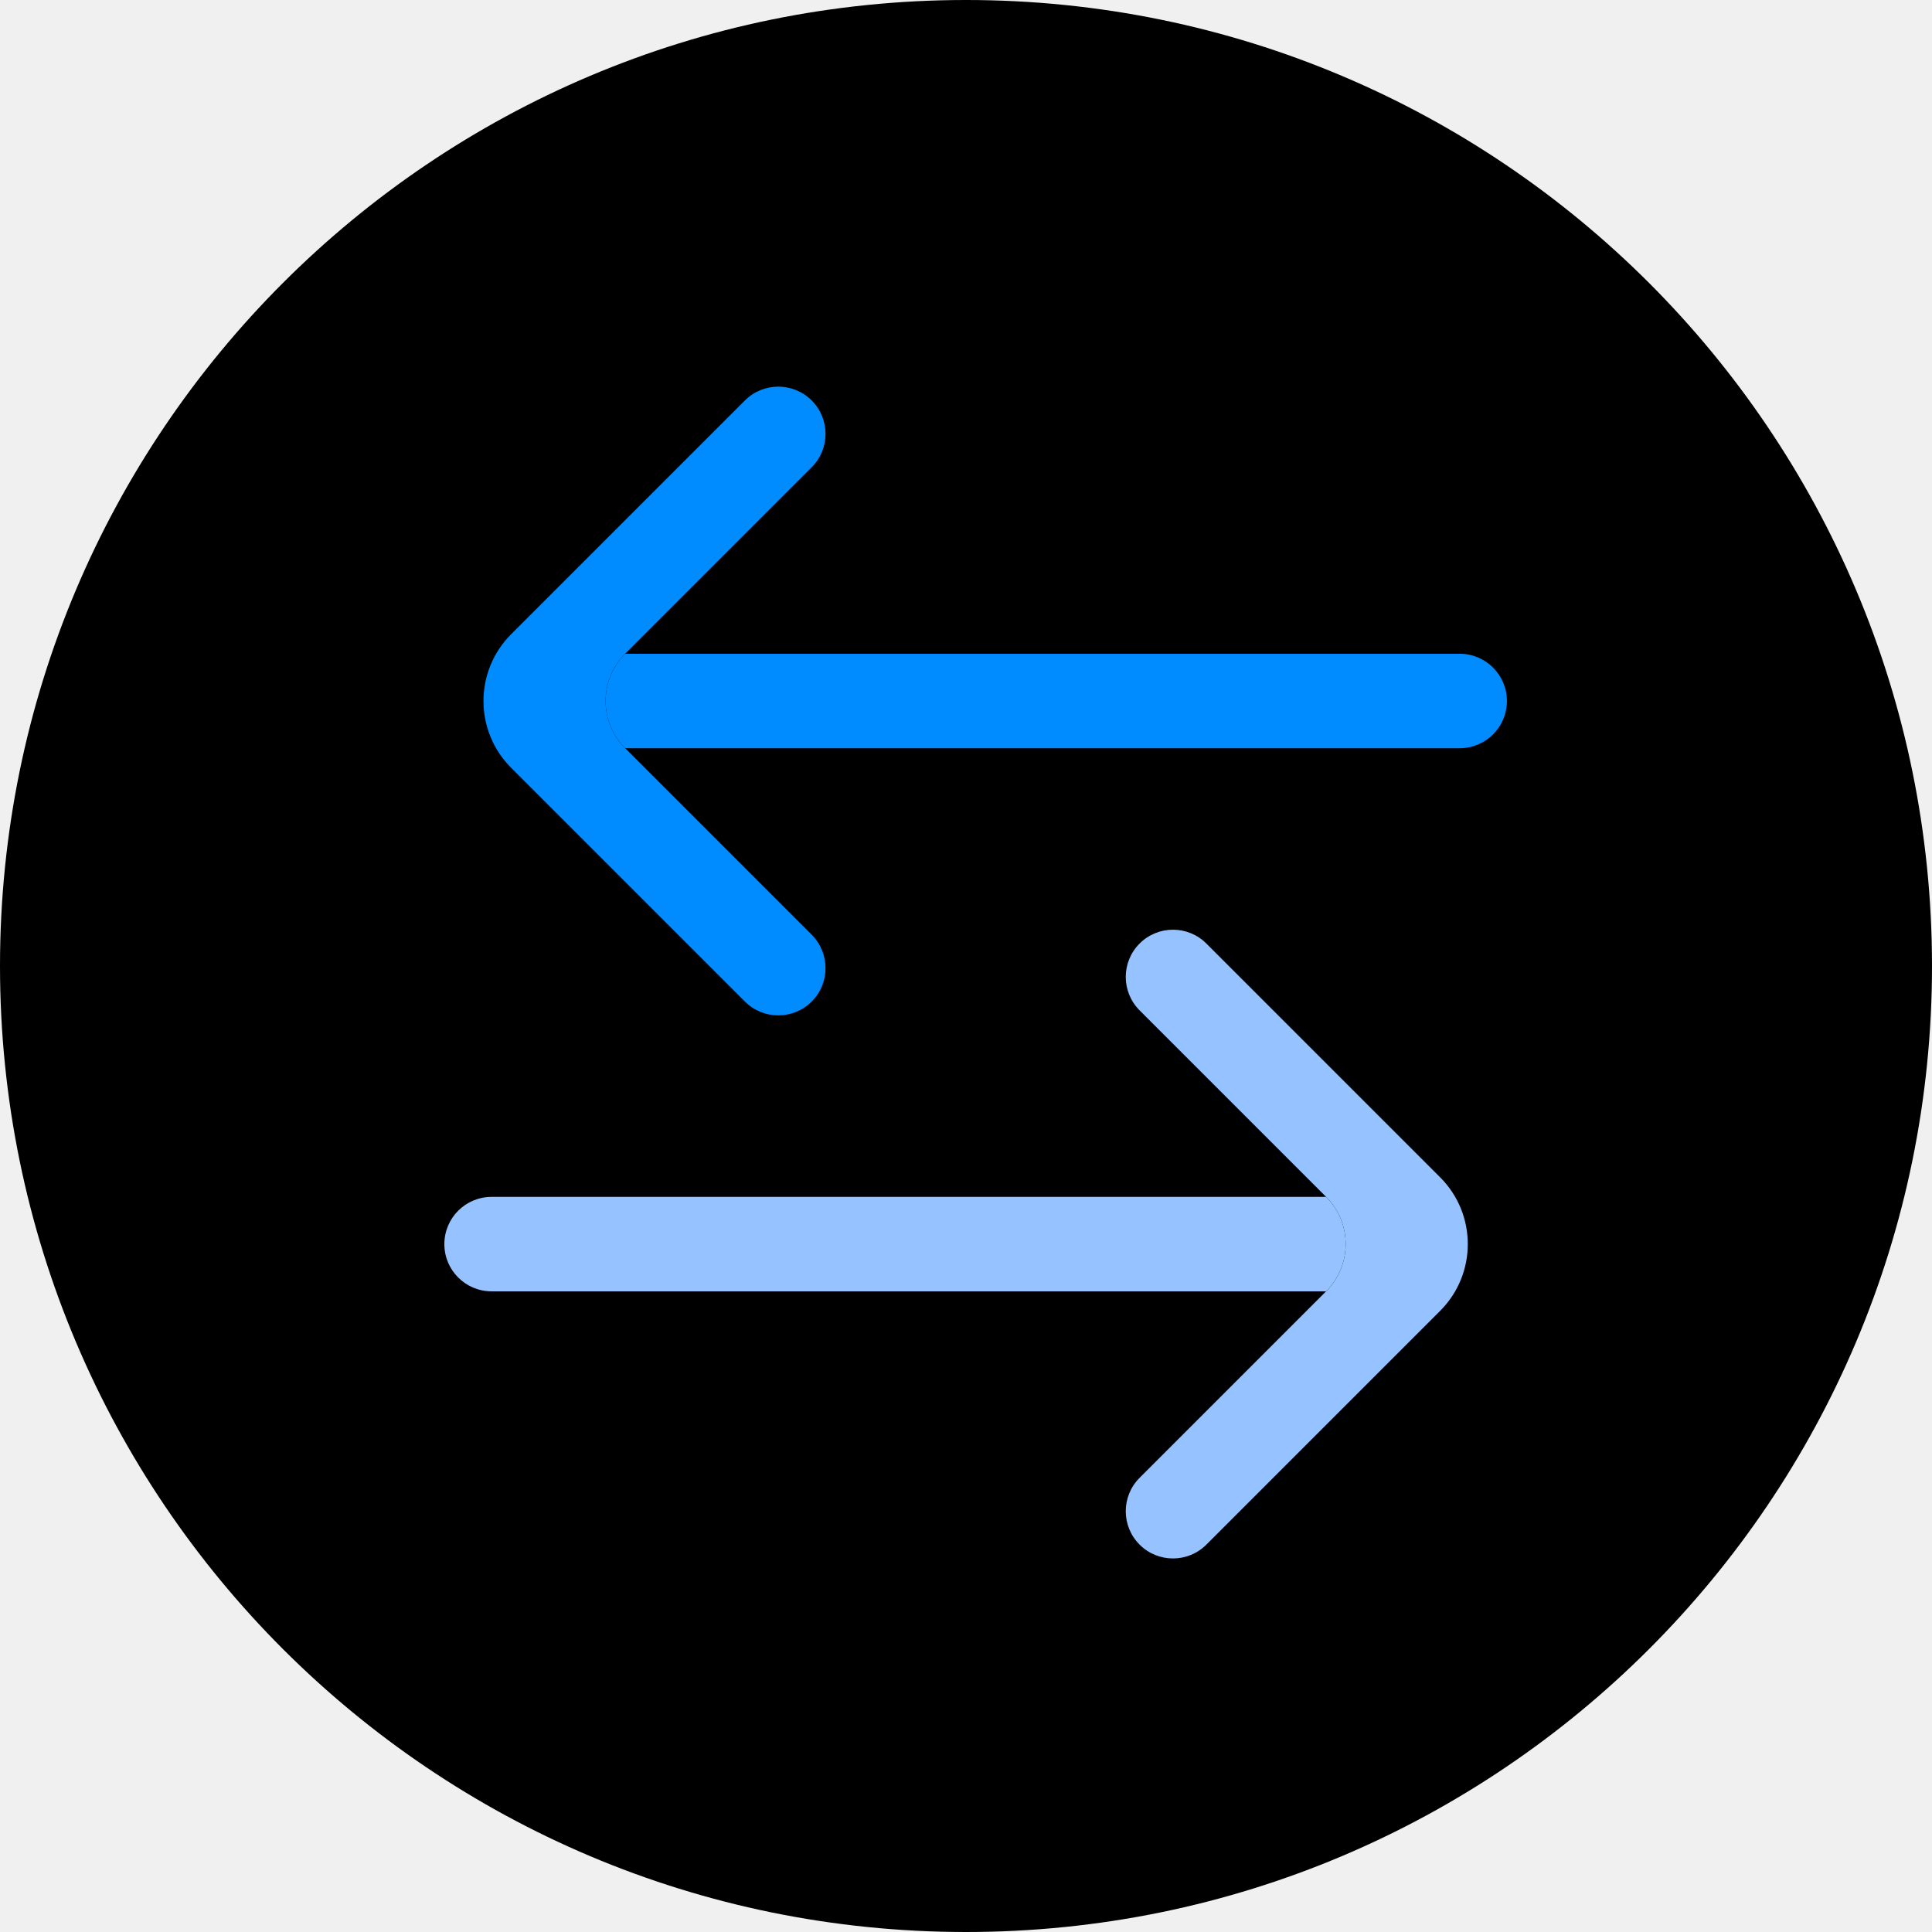
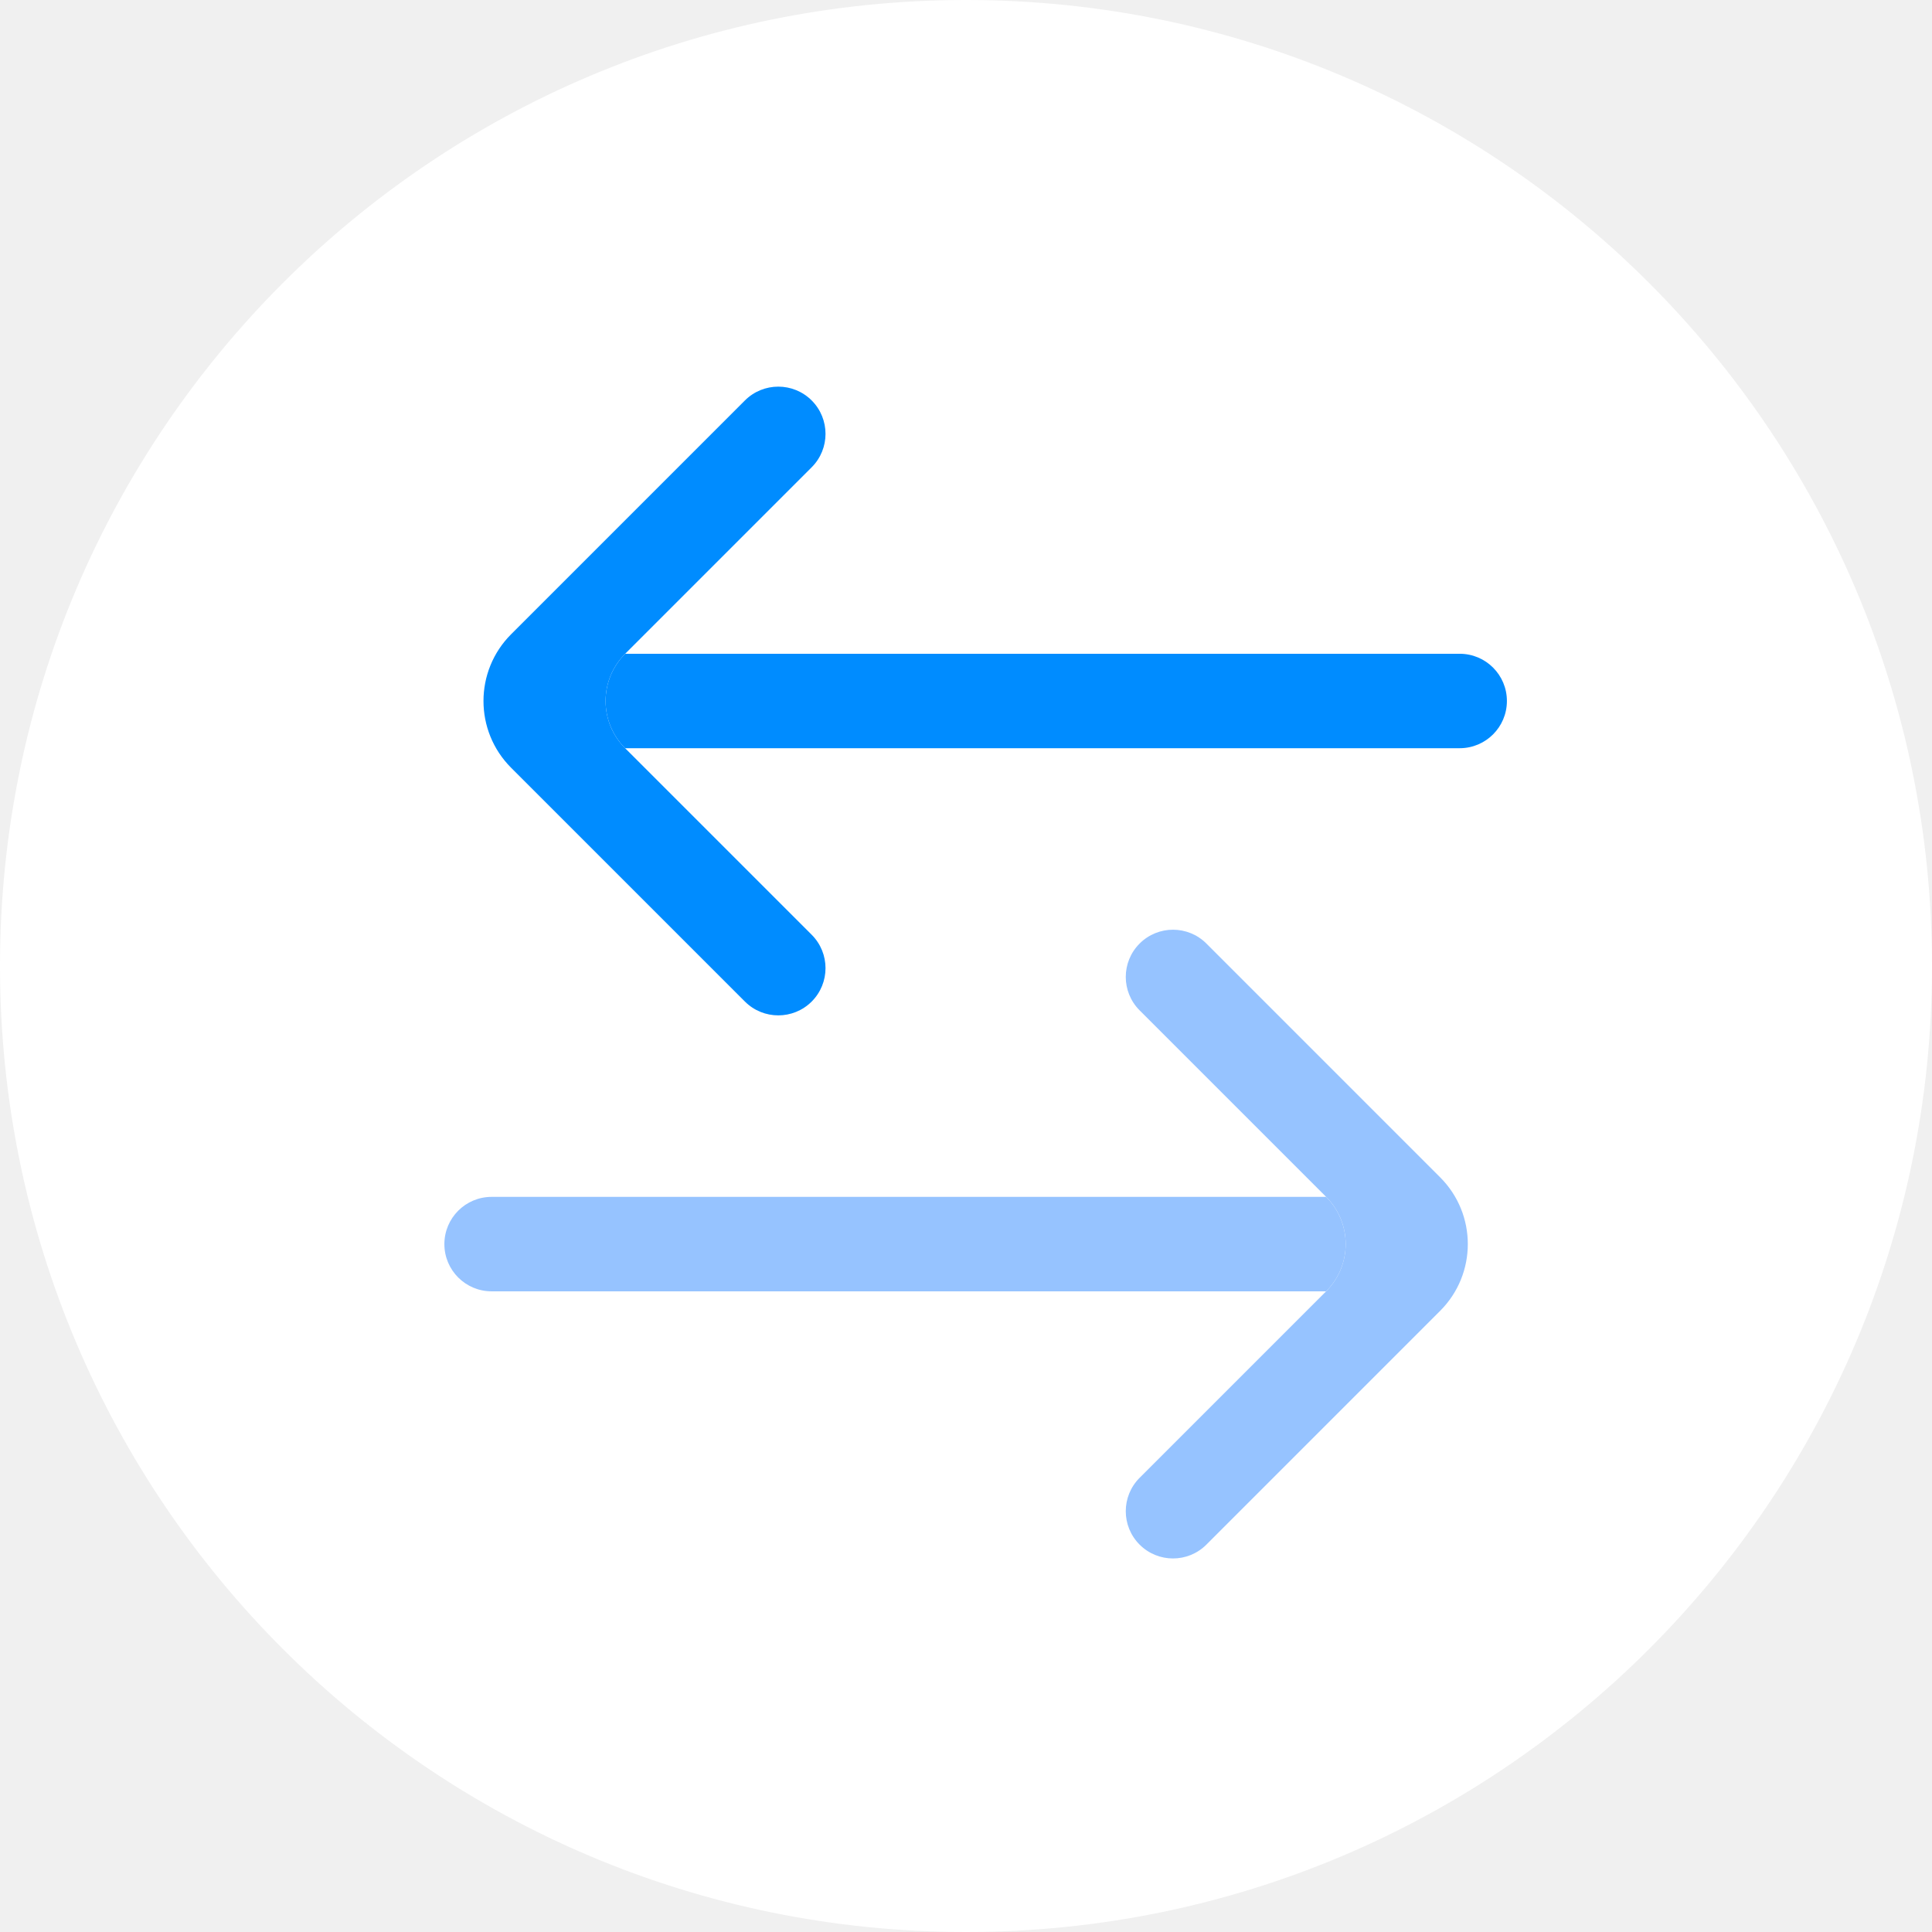
<svg xmlns="http://www.w3.org/2000/svg" width="100" height="100" viewBox="0 0 100 100" fill="none">
-   <g clip-path="url(#clip0_266_516)">
-     <circle cx="50" cy="50" r="50" fill="black" />
+   <g clip-path="url(#clip0_314_539)">
+     <circle cx="50" cy="50" r="50" fill="white" />
    <path fill-rule="evenodd" clip-rule="evenodd" d="M32.359 33.839C31.01 35.188 31.008 37.378 32.357 38.727H75.553C76.903 38.727 77.997 37.633 77.997 36.283C77.997 34.933 76.903 33.839 75.553 33.839H32.359Z" fill="#008CFF" />
    <path fill-rule="evenodd" clip-rule="evenodd" d="M32.357 38.727C31.008 37.378 31.01 35.188 32.359 33.839L42.013 24.185C42.967 23.231 42.967 21.683 42.013 20.728C41.058 19.774 39.51 19.774 38.556 20.728L26.457 32.827C24.548 34.736 24.548 37.832 26.457 39.741L38.556 51.84C39.51 52.794 41.058 52.794 42.013 51.84C42.967 50.885 42.967 49.338 42.013 48.383L32.357 38.727Z" fill="#008CFF" />
-     <path fill-rule="evenodd" clip-rule="evenodd" d="M68.638 66.839C69.988 65.49 69.99 63.3 68.64 61.95H25.444C24.094 61.95 23 63.045 23 64.395C23 65.745 24.094 66.839 25.444 66.839H68.638Z" fill="#96C3FF" />
-     <path d="M68.64 61.95C69.99 63.3 69.988 65.49 68.638 66.839L58.985 76.492C58.03 77.447 58.03 78.995 58.985 79.949C59.939 80.904 61.487 80.904 62.442 79.949L74.541 67.85C76.45 65.941 76.45 62.846 74.541 60.937L62.442 48.838C61.487 47.883 59.939 47.883 58.985 48.838C58.03 49.792 58.03 51.34 58.985 52.295L68.64 61.95Z" fill="#96C3FF" />
+     <path fill-rule="evenodd" clip-rule="evenodd" d="M68.639 66.839C69.989 65.49 69.991 63.3 68.641 61.95H25.445C24.095 61.95 23.001 63.045 23.001 64.395C23.001 65.745 24.095 66.839 25.445 66.839H68.639Z" fill="#96C3FF" />
+     <path d="M68.641 61.95C69.991 63.3 69.989 65.49 68.639 66.839L58.986 76.492C58.031 77.447 58.031 78.995 58.986 79.949C59.94 80.904 61.488 80.904 62.443 79.949L74.541 67.85C76.451 65.941 76.451 62.846 74.541 60.937L62.443 48.838C61.488 47.883 59.94 47.883 58.986 48.838C58.031 49.792 58.031 51.34 58.986 52.295L68.641 61.95Z" fill="#96C3FF" />
  </g>
  <defs>
-     <clipPath id="clip0_266_516">
+     <clipPath id="clip0_314_539">
      <rect width="100" height="100" fill="white" />
    </clipPath>
  </defs>
</svg>
